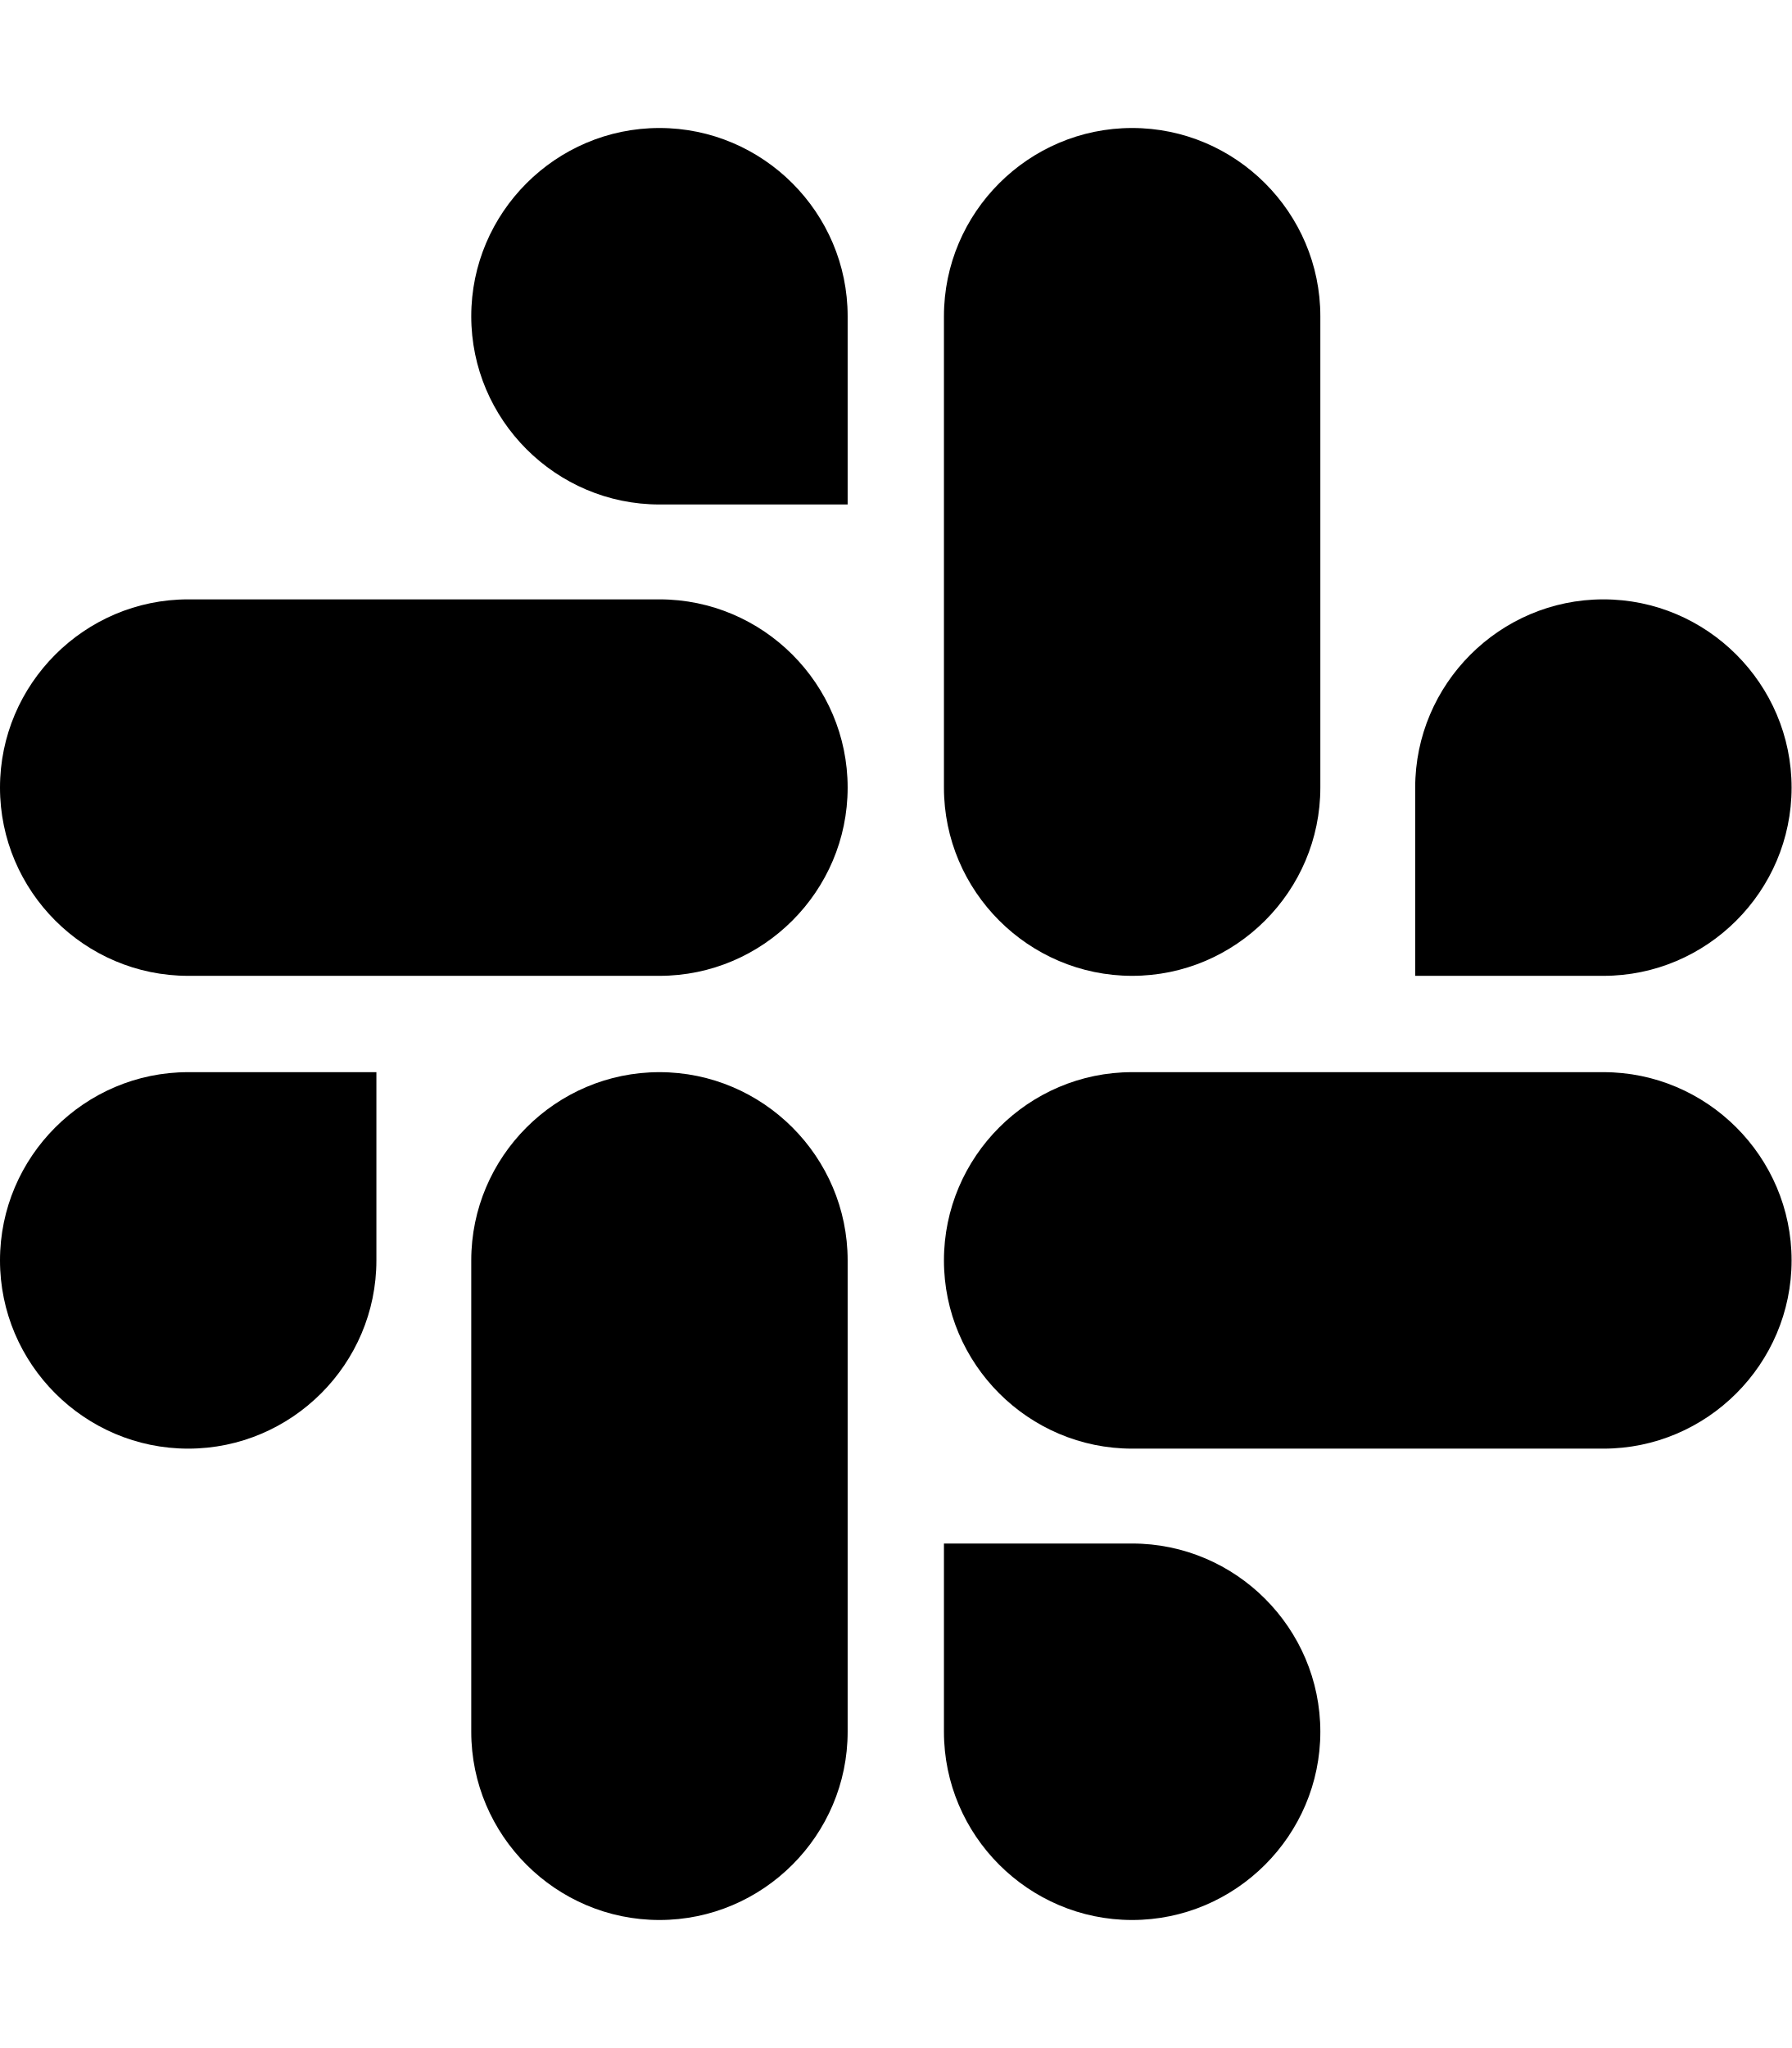
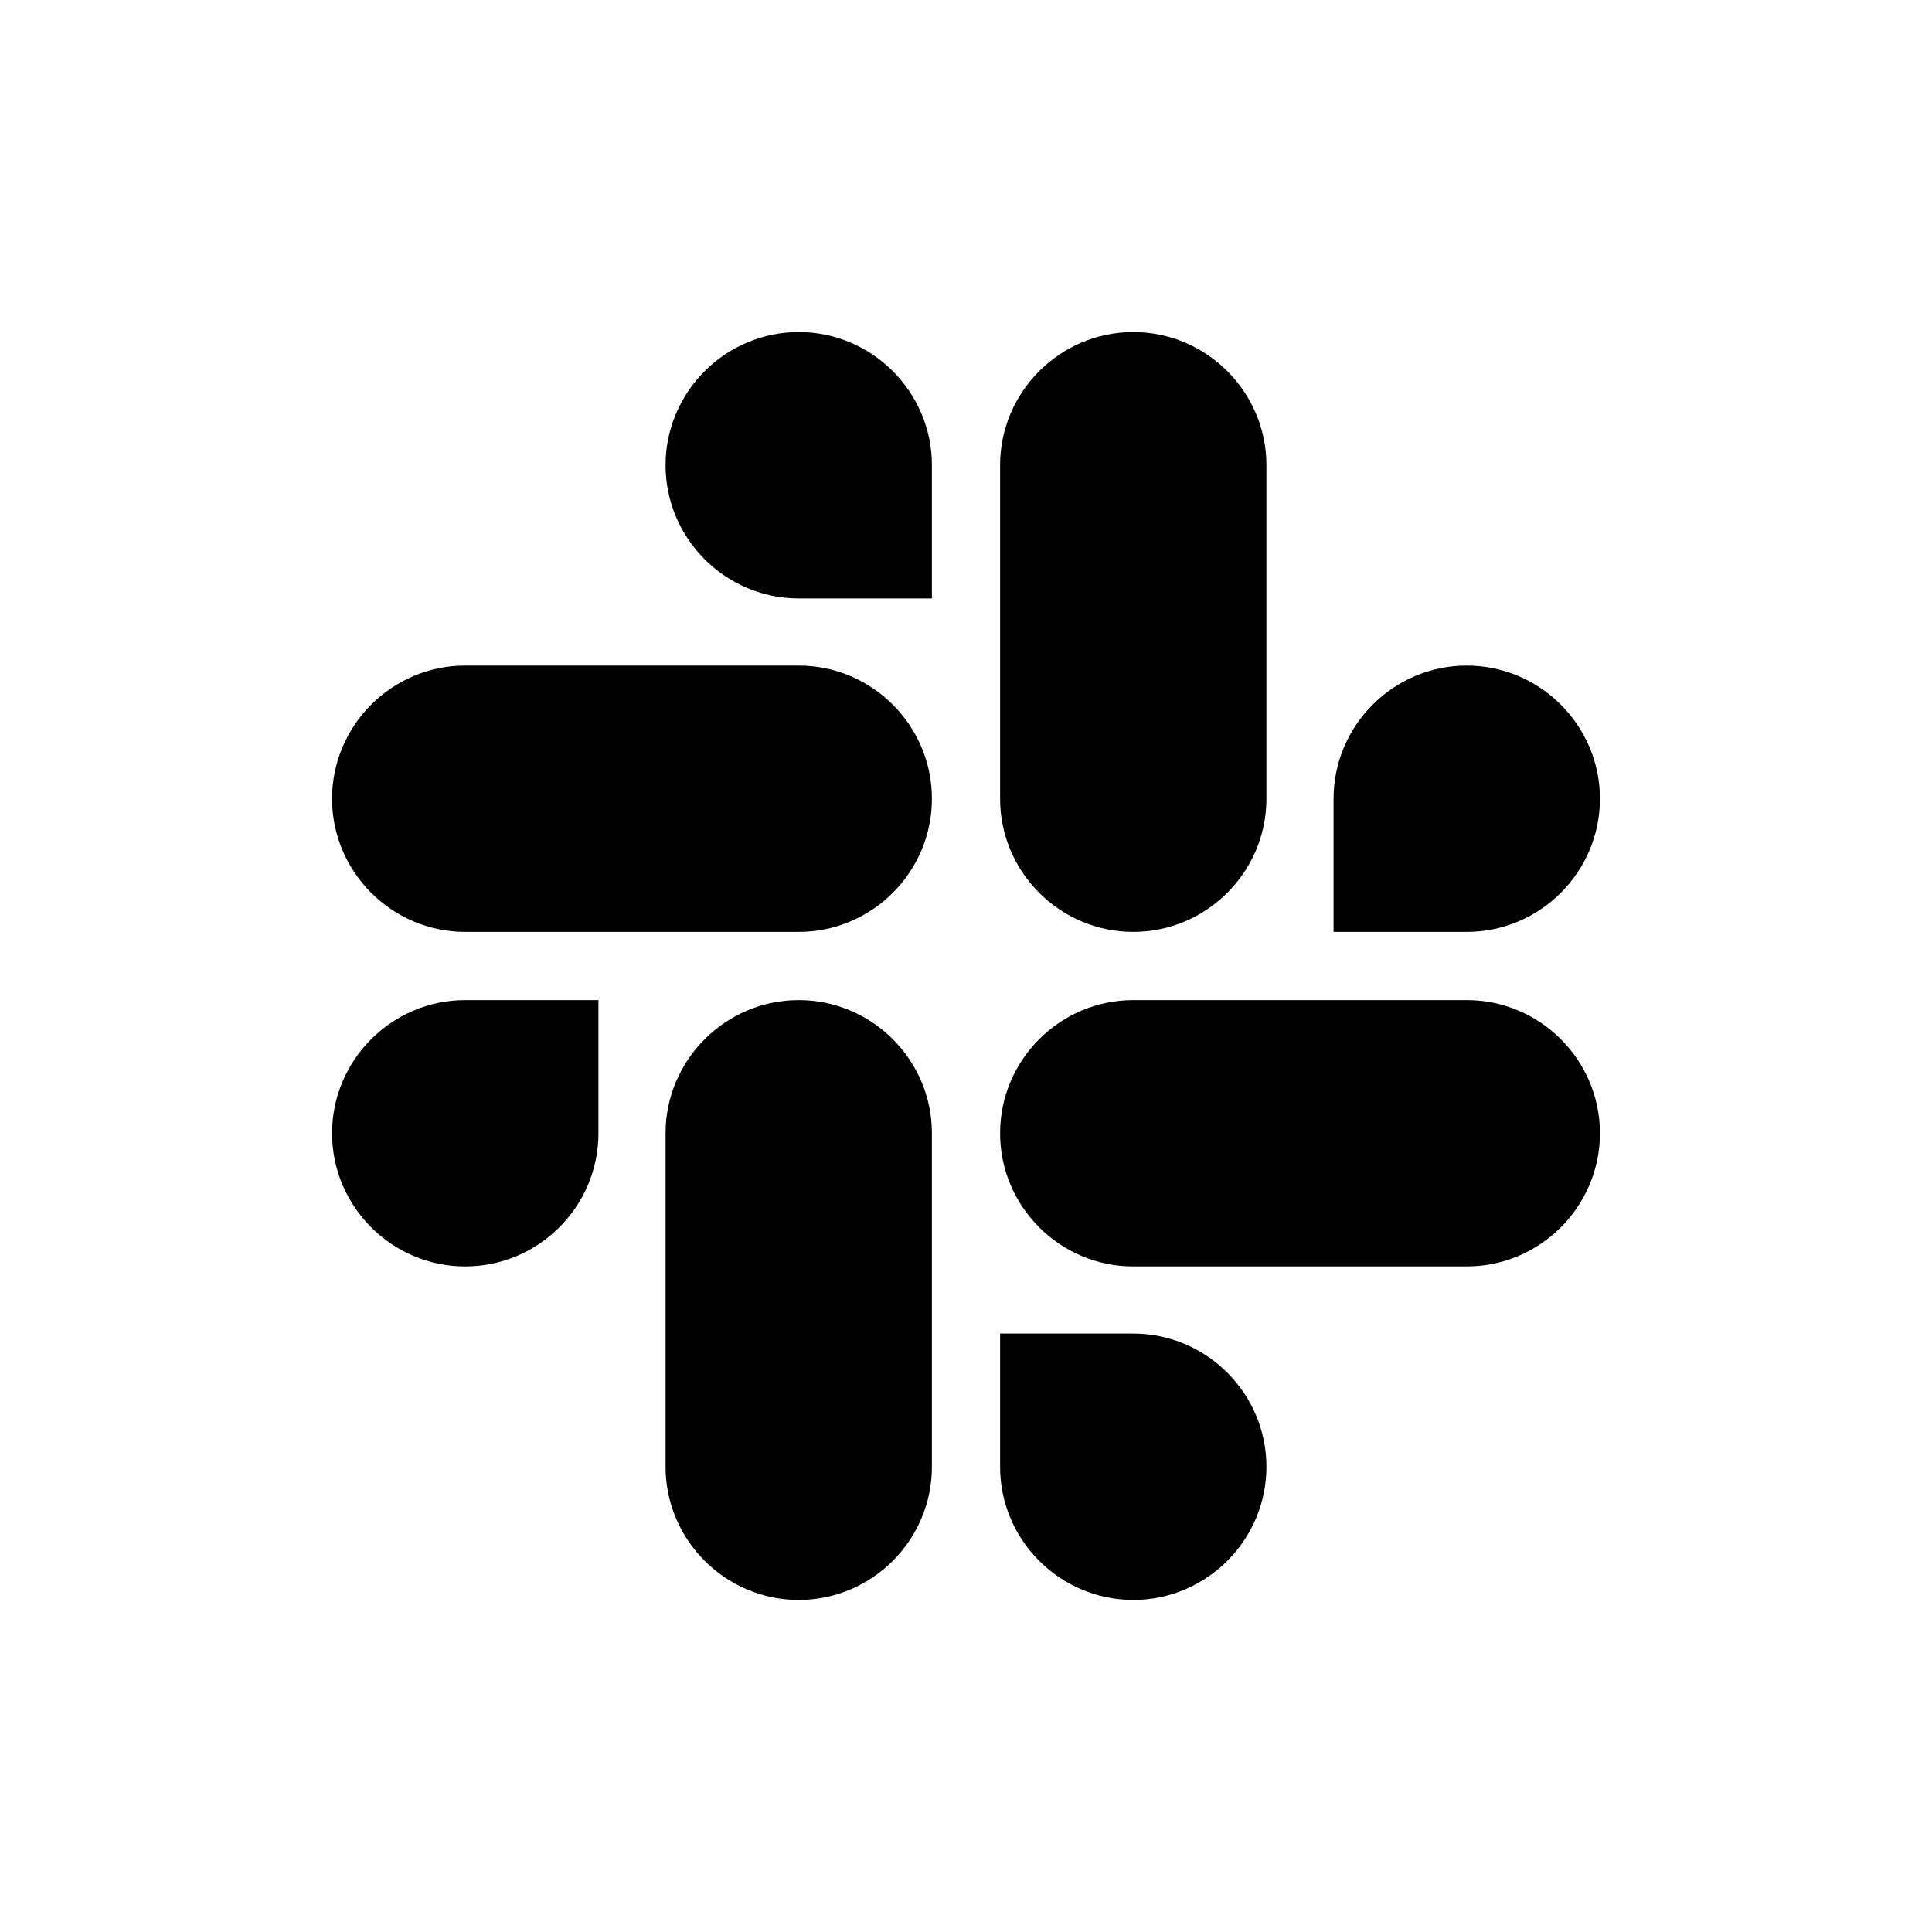
- <svg xmlns="http://www.w3.org/2000/svg" aria-hidden="true" data-icon="slack" data-prefix="fab" viewBox="0 0 448 512">
-   <path d="M94.12 315.1c0 25.9-21.16 47.06-47.06 47.06S0 341 0 315.1c0-25.9 21.16-47.06 47.06-47.06h47.06v47.06zm23.72 0c0-25.9 21.16-47.06 47.06-47.06s47.06 21.16 47.06 47.06v117.84c0 25.9-21.16 47.06-47.06 47.06s-47.06-21.16-47.06-47.06V315.1zm47.06-188.98c-25.9 0-47.06-21.16-47.06-47.06S139 32 164.9 32s47.06 21.16 47.06 47.06v47.06H164.9zm0 23.72c25.9 0 47.06 21.16 47.06 47.06s-21.16 47.06-47.06 47.06H47.06C21.16 243.96 0 222.8 0 196.9s21.16-47.06 47.06-47.06H164.9zm188.98 47.06c0-25.9 21.16-47.06 47.06-47.06 25.9 0 47.06 21.16 47.06 47.06s-21.16 47.06-47.06 47.06h-47.06V196.9zm-23.72 0c0 25.9-21.16 47.06-47.06 47.06-25.9 0-47.06-21.16-47.06-47.06V79.06c0-25.9 21.16-47.06 47.06-47.06 25.9 0 47.06 21.16 47.06 47.06V196.9zM283.1 385.88c25.9 0 47.06 21.16 47.06 47.06 0 25.9-21.16 47.06-47.06 47.06-25.9 0-47.06-21.16-47.06-47.06v-47.06h47.06zm0-23.72c-25.9 0-47.06-21.16-47.06-47.06 0-25.9 21.16-47.06 47.06-47.06h117.84c25.9 0 47.06 21.16 47.06 47.06 0 25.9-21.16 47.06-47.06 47.06H283.1z" />
+ <svg xmlns="http://www.w3.org/2000/svg" viewBox="0 0 40 40" fill="none">
+   <path d="M12.39 23.463C12.39 24.98 11.15 26.22 9.632 26.22C8.115 26.22 6.875 24.98 6.875 23.463C6.875 21.945 8.115 20.706 9.632 20.706H12.39V23.463ZM13.78 23.463C13.78 21.945 15.02 20.706 16.537 20.706C18.055 20.706 19.294 21.945 19.294 23.463V30.368C19.294 31.885 18.055 33.125 16.537 33.125C15.02 33.125 13.78 31.885 13.78 30.368V23.463ZM16.537 12.39C15.02 12.39 13.78 11.15 13.78 9.632C13.78 8.115 15.02 6.875 16.537 6.875C18.055 6.875 19.294 8.115 19.294 9.632V12.39H16.537ZM16.537 13.78C18.055 13.78 19.294 15.02 19.294 16.537C19.294 18.055 18.055 19.294 16.537 19.294H9.632C8.115 19.294 6.875 18.055 6.875 16.537C6.875 15.02 8.115 13.78 9.632 13.78H16.537ZM27.61 16.537C27.61 15.02 28.85 13.78 30.368 13.78C31.885 13.78 33.125 15.02 33.125 16.537C33.125 18.055 31.885 19.294 30.368 19.294H27.61V16.537ZM26.22 16.537C26.22 18.055 24.98 19.294 23.463 19.294C21.945 19.294 20.706 18.055 20.706 16.537V9.632C20.706 8.115 21.945 6.875 23.463 6.875C24.98 6.875 26.22 8.115 26.22 9.632V16.537ZM23.463 27.61C24.98 27.61 26.22 28.85 26.22 30.368C26.22 31.885 24.98 33.125 23.463 33.125C21.945 33.125 20.706 31.885 20.706 30.368V27.61H23.463ZM23.463 26.22C21.945 26.22 20.706 24.98 20.706 23.463C20.706 21.945 21.945 20.706 23.463 20.706H30.368C31.885 20.706 33.125 21.945 33.125 23.463C33.125 24.98 31.885 26.22 30.368 26.22H23.463Z" fill="currentColor" />
</svg>
